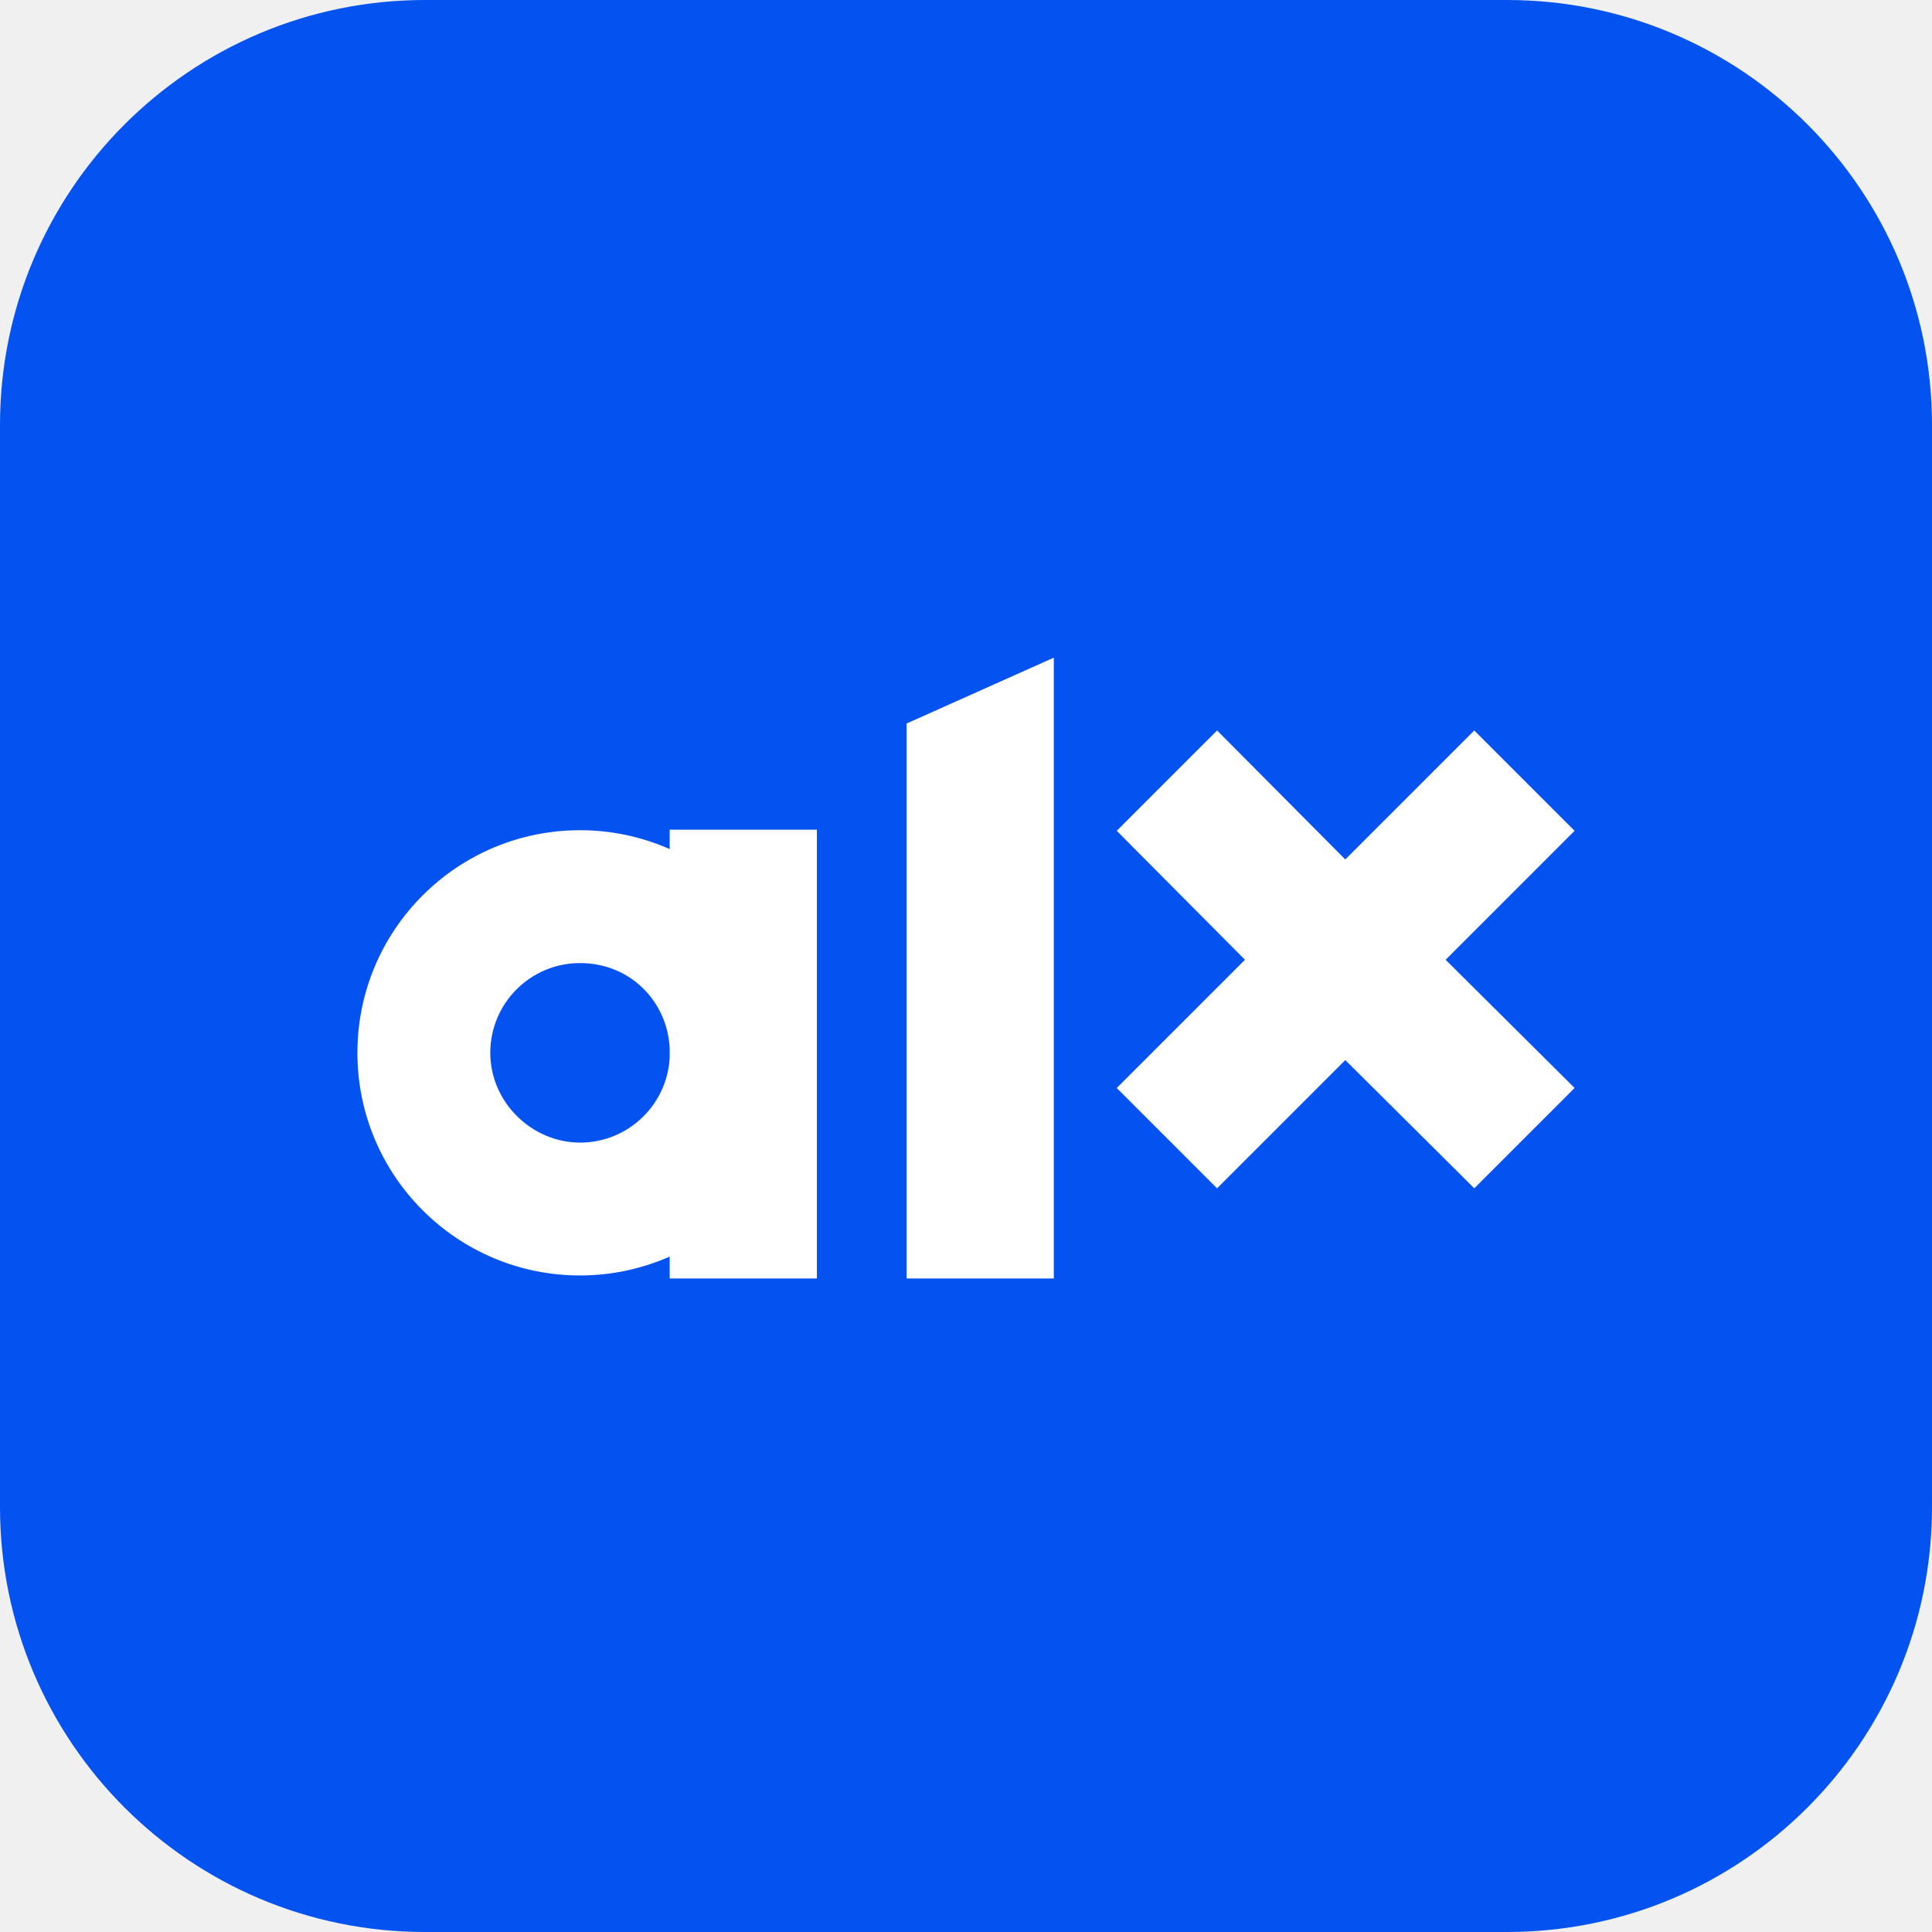
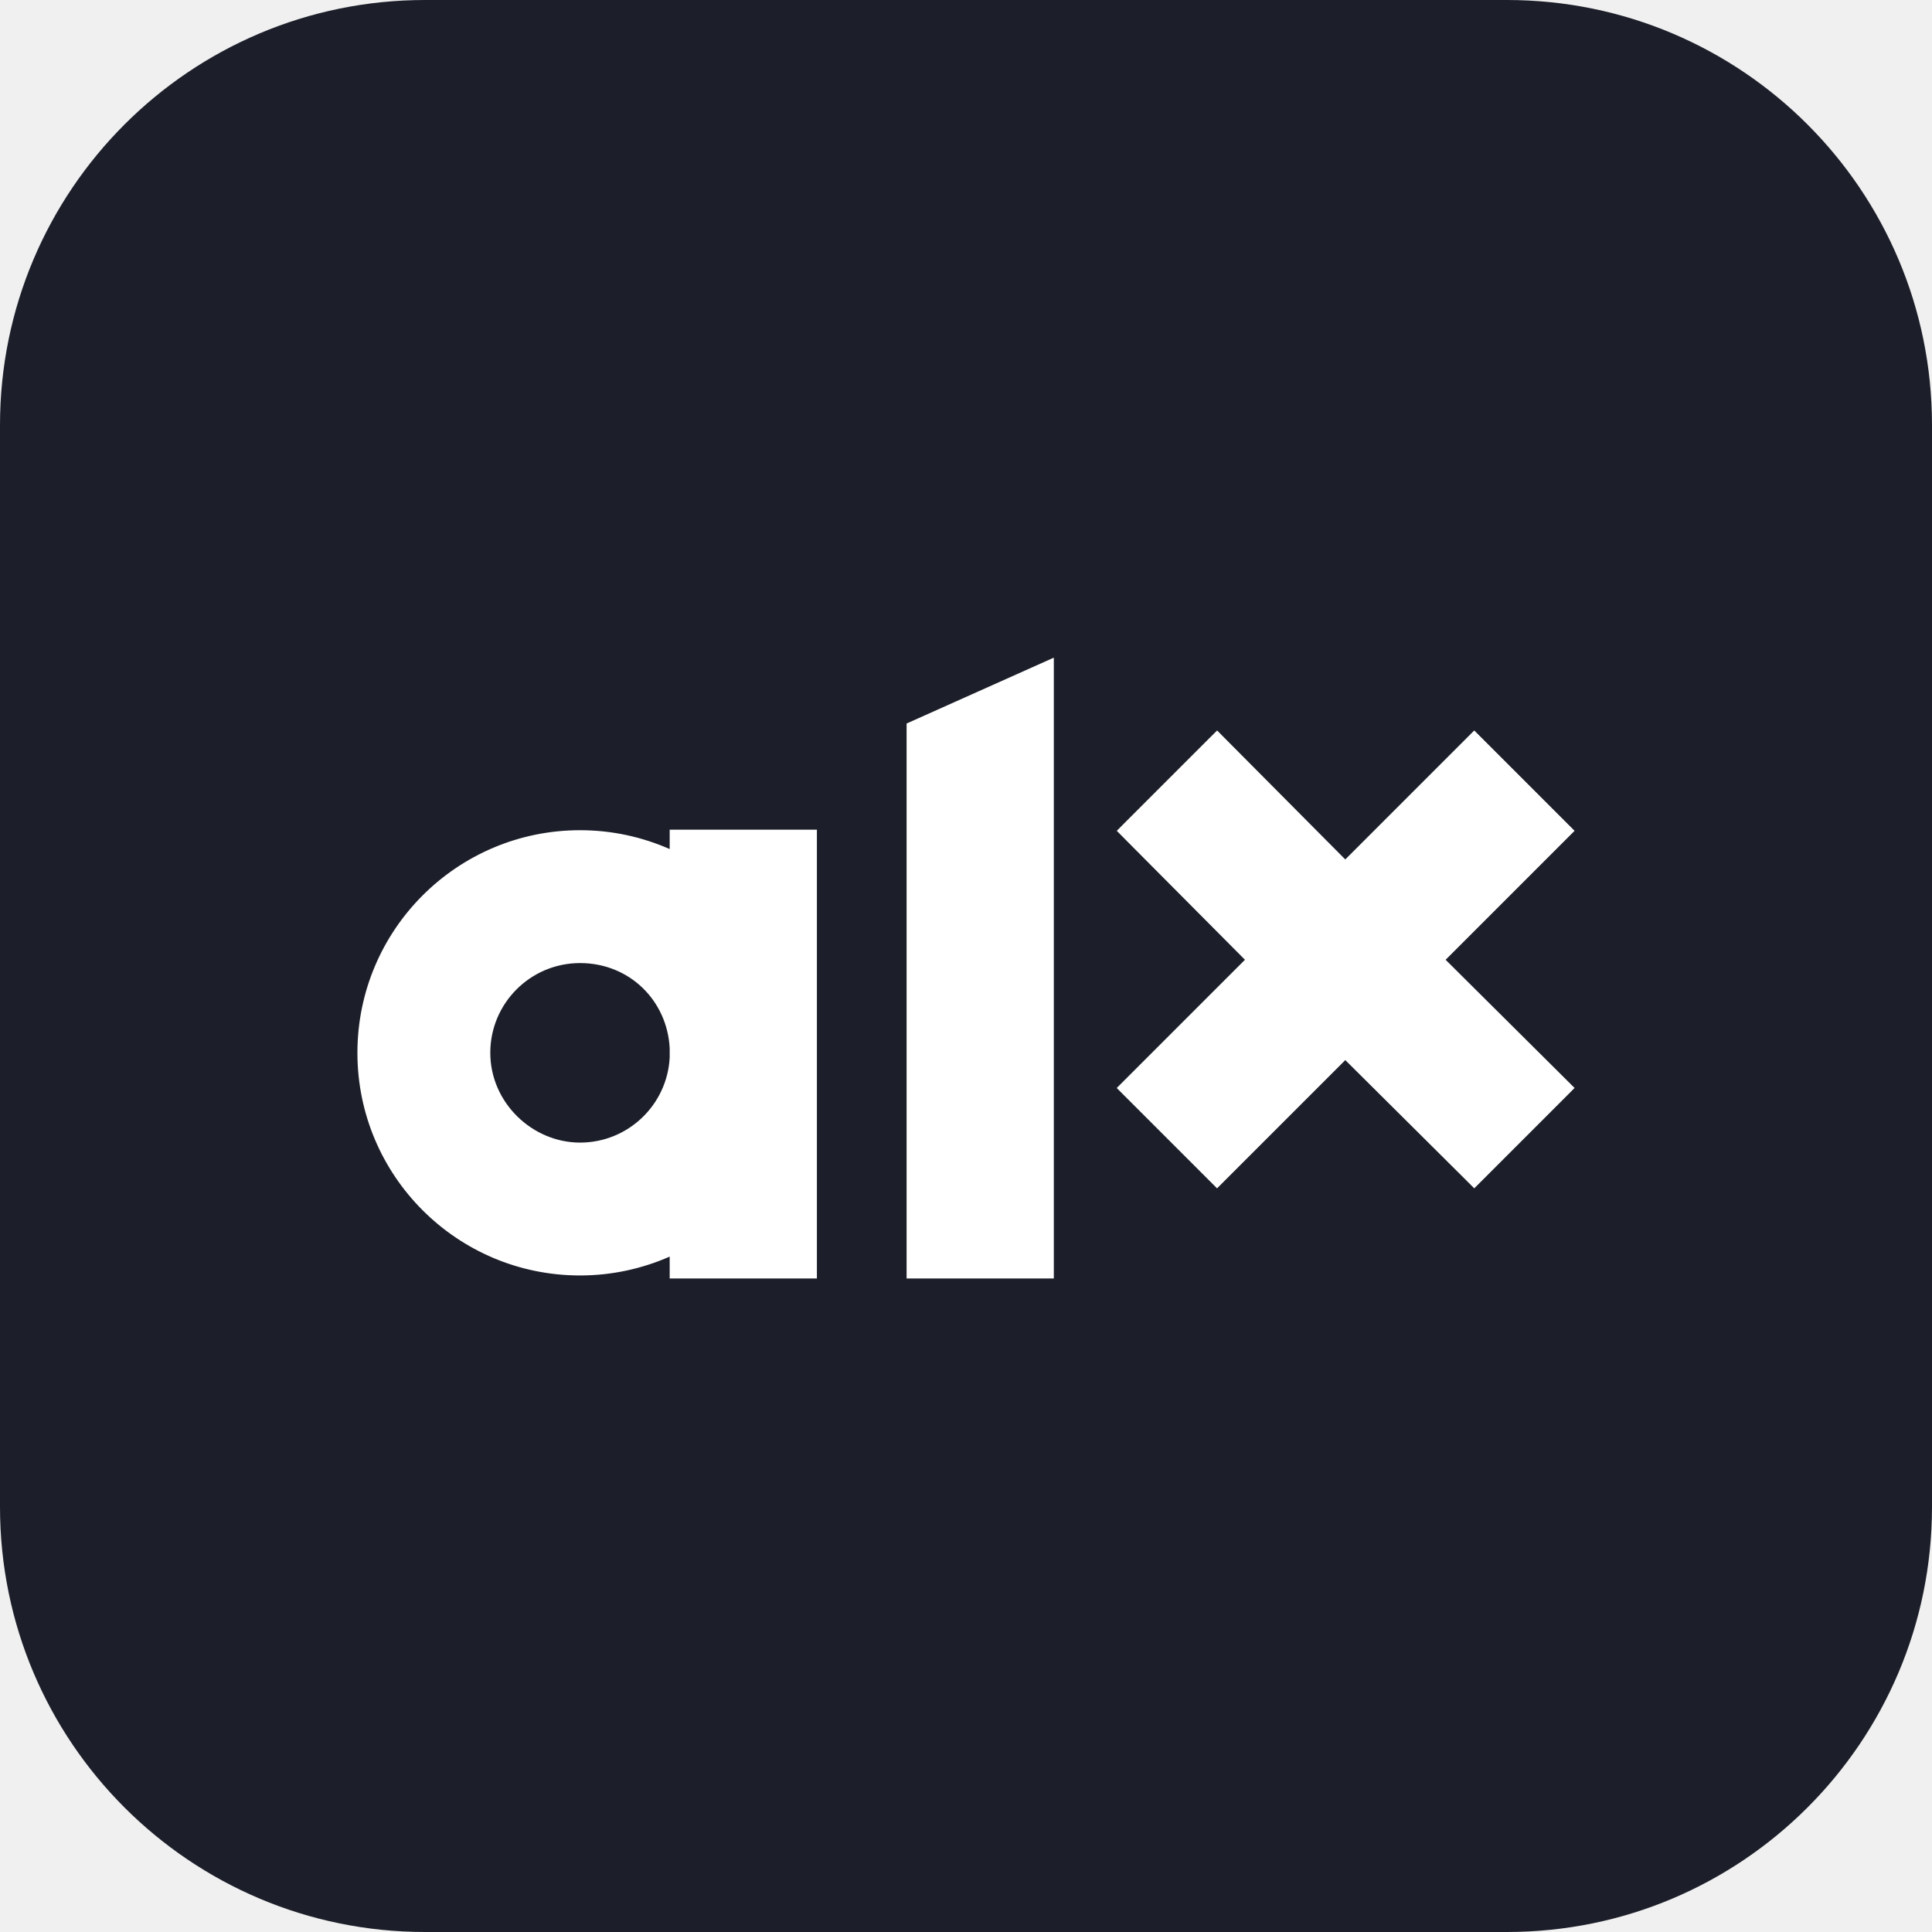
<svg xmlns="http://www.w3.org/2000/svg" viewBox="0 0 100 100" role="img" aria-label="ALX">
-   <rect width="100" height="100" rx="22" fill="#0452F0" />
+   <rect width="100" height="100" rx="22" fill="#1C1F2A" />
  <g fill="#FFFFFF" transform="translate(-27.7,1.7) scale(0.42)">
    <path d="M258.698 128.735L244.107 114.233L258.705 99.634L260 98.339L258.705 97.044L248.931 87.27L247.636 85.975L246.341 87.27L231.743 101.869L217.241 87.278L215.946 85.975L214.644 87.27L204.869 97.044L203.582 98.339L204.862 99.634L219.379 114.233L204.869 128.742L203.575 130.037L204.869 131.332L214.644 141.106L215.938 142.401L217.233 141.106L231.743 126.596L246.349 141.113L247.636 142.401L248.931 141.106L258.705 131.332L260 130.03L258.698 128.735Z" />
    <path d="M177.68 85.117V153.506H195.822V77L177.68 85.117Z" />
    <path d="M148.483 126.293C148.172 132.123 143.348 136.763 137.436 136.763C131.524 136.763 126.374 131.813 126.374 125.701C126.374 119.589 131.324 114.639 137.436 114.639C143.547 114.639 148.172 119.278 148.483 125.109V126.293ZM148.483 98.191V100.588C145.101 99.101 141.365 98.265 137.436 98.265C122.282 98.272 110 110.548 110 125.701C110 140.854 122.282 153.137 137.436 153.137C141.365 153.137 145.101 152.301 148.483 150.813V153.507H166.625V98.198H148.483V98.191Z" />
  </g>
</svg>
